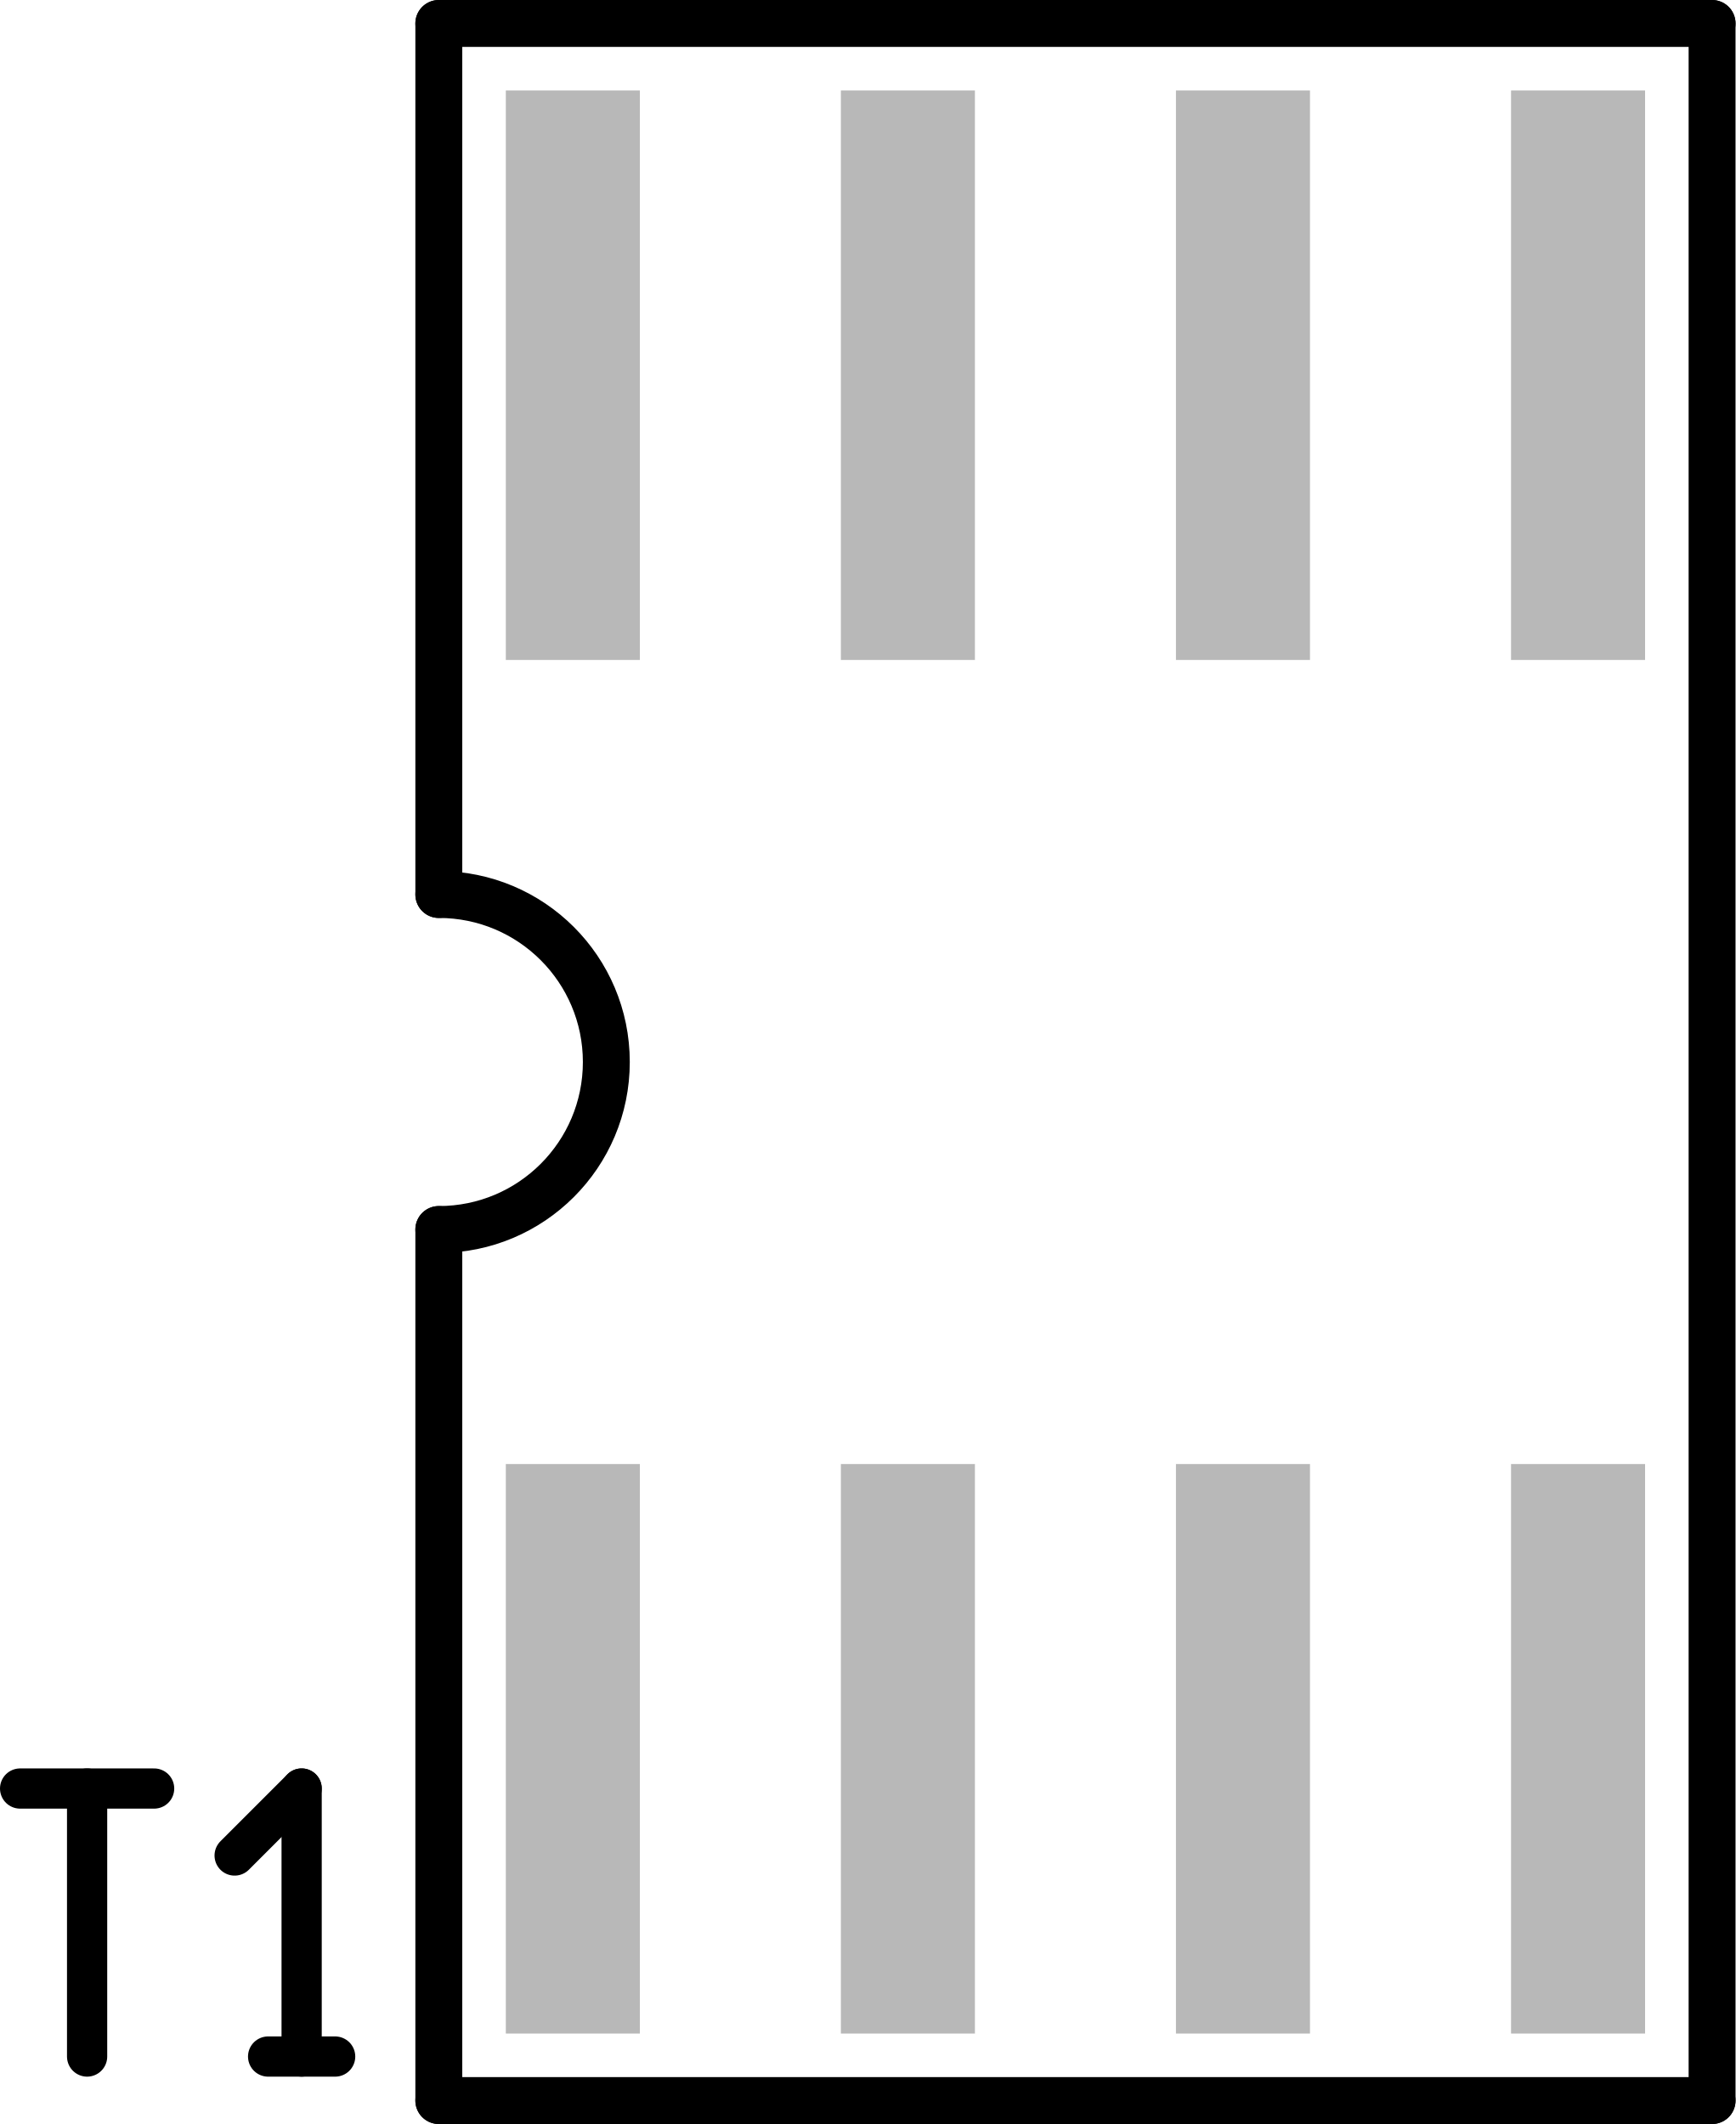
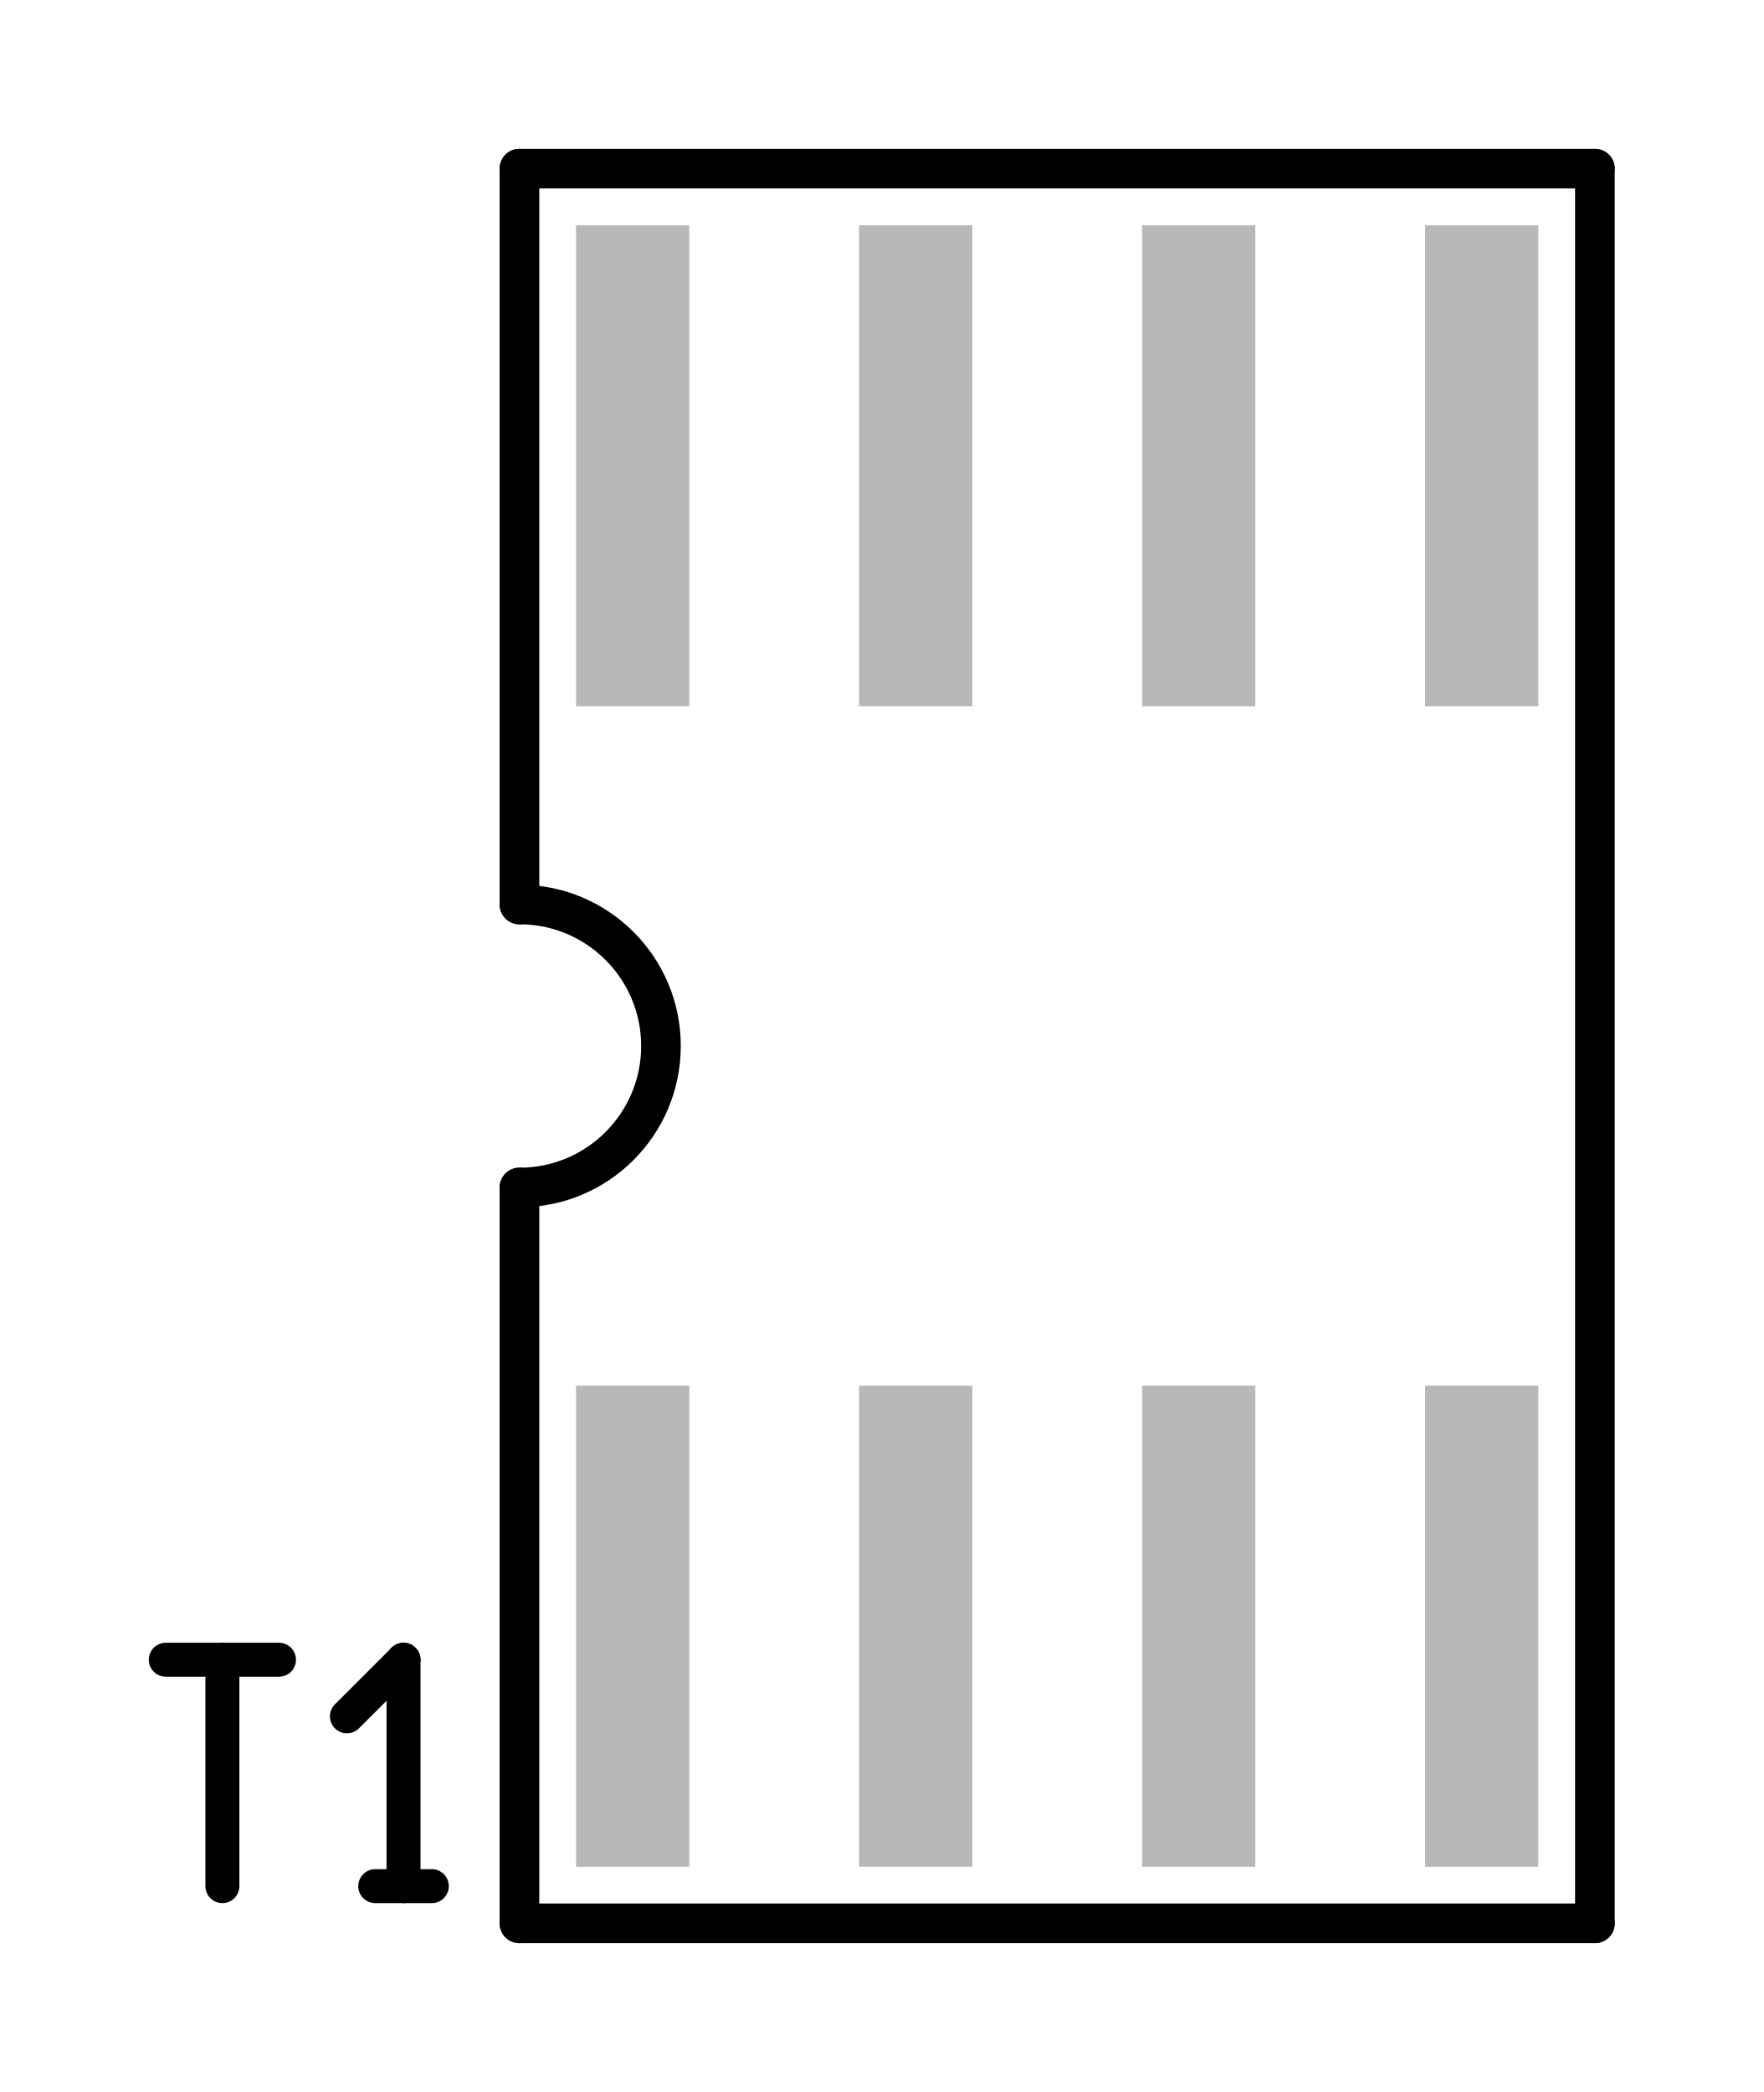
- <svg xmlns="http://www.w3.org/2000/svg" width="86.054" height="105.332" id="svg5428" version="1.1">
+ <svg xmlns="http://www.w3.org/2000/svg" width="23.741mm" height="28.163mm" id="svg5428" version="1.1">
  <defs id="defs5430">
    </defs>
-   <g id="layer1" transform="translate(-311.2589,-445.4104)">
-     <path id="path1366" style="fill:none;stroke:#b8b8b8;stroke-width:6.646;stroke-linecap:square;stroke-linejoin:bevel;stroke-miterlimit:10;stroke-opacity:1;stroke-dasharray:none" d="m 339.662,542.935 0,-21.599" />
-     <path id="path1368" style="fill:none;stroke:#b8b8b8;stroke-width:6.646;stroke-linecap:square;stroke-linejoin:bevel;stroke-miterlimit:10;stroke-opacity:1;stroke-dasharray:none" d="m 356.276,542.935 0,-21.599" />
-     <path id="path1370" style="fill:none;stroke:#b8b8b8;stroke-width:6.646;stroke-linecap:square;stroke-linejoin:bevel;stroke-miterlimit:10;stroke-opacity:1;stroke-dasharray:none" d="m 339.662,474.817 0,-21.599" />
-     <path id="path1372" style="fill:none;stroke:#b8b8b8;stroke-width:6.646;stroke-linecap:square;stroke-linejoin:bevel;stroke-miterlimit:10;stroke-opacity:1;stroke-dasharray:none" d="m 356.276,474.817 0,-21.599" />
-     <path id="path1374" style="fill:none;stroke:#b8b8b8;stroke-width:6.646;stroke-linecap:square;stroke-linejoin:bevel;stroke-miterlimit:10;stroke-opacity:1;stroke-dasharray:none" d="m 372.89,474.817 0,-21.599" />
-     <path id="path1376" style="fill:none;stroke:#b8b8b8;stroke-width:6.646;stroke-linecap:square;stroke-linejoin:bevel;stroke-miterlimit:10;stroke-opacity:1;stroke-dasharray:none" d="m 389.505,474.817 0,-21.599" />
-     <path id="path1378" style="fill:none;stroke:#b8b8b8;stroke-width:6.646;stroke-linecap:square;stroke-linejoin:bevel;stroke-miterlimit:10;stroke-opacity:1;stroke-dasharray:none" d="m 372.89,542.935 0,-21.599" />
-     <path id="path1380" style="fill:none;stroke:#b8b8b8;stroke-width:6.646;stroke-linecap:square;stroke-linejoin:bevel;stroke-miterlimit:10;stroke-opacity:1;stroke-dasharray:none" d="m 389.505,542.935 0,-21.599" />
-     <path id="path1576" style="fill:none;stroke:#000000;stroke-width:2.326;stroke-linecap:round;stroke-linejoin:round;stroke-miterlimit:10;stroke-opacity:1;stroke-dasharray:none" d="m 333.017,549.58 0,-43.196" />
-     <path id="path1578" style="fill:none;stroke:#000000;stroke-width:2.326;stroke-linecap:round;stroke-linejoin:round;stroke-miterlimit:10;stroke-opacity:1;stroke-dasharray:none" d="m 333.017,489.77 0,-43.196" />
-     <path id="path1580" style="fill:none;stroke:#000000;stroke-width:2.326;stroke-linecap:round;stroke-linejoin:round;stroke-miterlimit:10;stroke-opacity:1;stroke-dasharray:none" d="m 396.15,549.58 0,-103.006" />
-     <path id="path1582" style="fill:none;stroke:#000000;stroke-width:2.326;stroke-linecap:round;stroke-linejoin:round;stroke-miterlimit:10;stroke-opacity:1;stroke-dasharray:none" d="m 333.017,549.58 63.133,0" />
-     <path id="path1584" style="fill:none;stroke:#000000;stroke-width:2.326;stroke-linecap:round;stroke-linejoin:round;stroke-miterlimit:10;stroke-opacity:1;stroke-dasharray:none" d="m 333.017,446.573 63.133,0" />
-     <path id="path1586" style="fill:none;stroke:#000000;stroke-width:2.326;stroke-linecap:round;stroke-linejoin:round;stroke-miterlimit:10;stroke-opacity:1;stroke-dasharray:none" d="m 333.017,489.77 c 4.588,0 8.306,3.72 8.306,8.307 0,4.588 -3.719,8.306 -8.306,8.306" />
-     <path id="path1608" style="fill:none;stroke:#000000;stroke-width:1.994;stroke-linecap:round;stroke-linejoin:round;stroke-miterlimit:10;stroke-opacity:1;stroke-dasharray:none" d="m 312.256,534.106 6.645,0" />
-     <path id="path1610" style="fill:none;stroke:#000000;stroke-width:1.994;stroke-linecap:round;stroke-linejoin:round;stroke-miterlimit:10;stroke-opacity:1;stroke-dasharray:none" d="m 315.578,534.106 0,13.291" />
-     <path id="path1612" style="fill:none;stroke:#000000;stroke-width:1.994;stroke-linecap:round;stroke-linejoin:round;stroke-miterlimit:10;stroke-opacity:1;stroke-dasharray:none" d="m 324.553,547.397 3.324,0" />
-     <path id="path1614" style="fill:none;stroke:#000000;stroke-width:1.994;stroke-linecap:round;stroke-linejoin:round;stroke-miterlimit:10;stroke-opacity:1;stroke-dasharray:none" d="m 326.215,534.106 0,13.291" />
-     <path id="path1616" style="fill:none;stroke:#000000;stroke-width:1.994;stroke-linecap:round;stroke-linejoin:round;stroke-miterlimit:10;stroke-opacity:1;stroke-dasharray:none" d="m 326.215,534.106 -3.322,3.322" />
+   <g id="layer1" transform="translate(-306.0367,-444.664)">
+     <path id="path1090" style="fill:none;stroke:#b8b8b8;stroke-width:5.76;stroke-linecap:square;stroke-linejoin:bevel;stroke-miterlimit:10;stroke-dasharray:none;stroke-opacity:1" d="m 381.427,518.045 v 18.72" />
+     <path id="path1092" style="fill:none;stroke:#b8b8b8;stroke-width:5.76;stroke-linecap:square;stroke-linejoin:bevel;stroke-miterlimit:10;stroke-dasharray:none;stroke-opacity:1" d="m 381.427,459.005 v 18.72" />
+     <path id="path1094" style="fill:none;stroke:#b8b8b8;stroke-width:5.76;stroke-linecap:square;stroke-linejoin:bevel;stroke-miterlimit:10;stroke-dasharray:none;stroke-opacity:1" d="m 338.227,518.045 v 18.72" />
+     <path id="path1096" style="fill:none;stroke:#b8b8b8;stroke-width:5.76;stroke-linecap:square;stroke-linejoin:bevel;stroke-miterlimit:10;stroke-dasharray:none;stroke-opacity:1" d="m 367.027,459.005 v 18.72" />
+     <path id="path1100" style="fill:none;stroke:#b8b8b8;stroke-width:5.76;stroke-linecap:square;stroke-linejoin:bevel;stroke-miterlimit:10;stroke-dasharray:none;stroke-opacity:1" d="m 338.227,459.005 v 18.72" />
+     <path id="path1102" style="fill:none;stroke:#b8b8b8;stroke-width:5.76;stroke-linecap:square;stroke-linejoin:bevel;stroke-miterlimit:10;stroke-dasharray:none;stroke-opacity:1" d="m 352.627,459.005 v 18.72" />
+     <path id="path1104" style="fill:none;stroke:#b8b8b8;stroke-width:5.76;stroke-linecap:square;stroke-linejoin:bevel;stroke-miterlimit:10;stroke-dasharray:none;stroke-opacity:1" d="m 352.627,518.045 v 18.72" />
+     <path id="path1106" style="fill:none;stroke:#b8b8b8;stroke-width:5.76;stroke-linecap:square;stroke-linejoin:bevel;stroke-miterlimit:10;stroke-dasharray:none;stroke-opacity:1" d="m 367.027,518.045 v 18.72" />
+     <path id="path1754" style="fill:none;stroke:#000000;stroke-width:2.016;stroke-linecap:round;stroke-linejoin:round;stroke-miterlimit:10;stroke-dasharray:none;stroke-opacity:1" d="M 387.185,453.245 H 332.467" />
+     <path id="path1756" style="fill:none;stroke:#000000;stroke-width:2.016;stroke-linecap:round;stroke-linejoin:round;stroke-miterlimit:10;stroke-dasharray:none;stroke-opacity:1" d="M 387.185,542.525 H 332.467" />
+     <path id="path1758" style="fill:none;stroke:#000000;stroke-width:2.016;stroke-linecap:round;stroke-linejoin:round;stroke-miterlimit:10;stroke-dasharray:none;stroke-opacity:1" d="m 387.185,453.245 v 89.28" />
+     <path id="path1760" style="fill:none;stroke:#000000;stroke-width:2.016;stroke-linecap:round;stroke-linejoin:round;stroke-miterlimit:10;stroke-dasharray:none;stroke-opacity:1" d="m 332.467,453.245 v 37.44" />
+     <path id="path1762" style="fill:none;stroke:#000000;stroke-width:2.016;stroke-linecap:round;stroke-linejoin:round;stroke-miterlimit:10;stroke-dasharray:none;stroke-opacity:1" d="m 332.467,505.085 v 37.44" />
+     <path id="path1764" style="fill:none;stroke:#000000;stroke-width:2.016;stroke-linecap:round;stroke-linejoin:round;stroke-miterlimit:10;stroke-dasharray:none;stroke-opacity:1" d="m 332.467,490.685 c 3.976,0 7.2,3.224 7.2,7.2 0,3.976 -3.224,7.2 -7.2,7.2" />
+     <path id="path1936" style="fill:none;stroke:#000000;stroke-width:1.728;stroke-linecap:round;stroke-linejoin:round;stroke-miterlimit:10;stroke-dasharray:none;stroke-opacity:1" d="m 320.232,529.113 h -5.76" />
+     <path id="path1938" style="fill:none;stroke:#000000;stroke-width:1.728;stroke-linecap:round;stroke-linejoin:round;stroke-miterlimit:10;stroke-dasharray:none;stroke-opacity:1" d="m 317.352,540.633 v -11.52" />
+     <path id="path1940" style="fill:none;stroke:#000000;stroke-width:1.728;stroke-linecap:round;stroke-linejoin:round;stroke-miterlimit:10;stroke-dasharray:none;stroke-opacity:1" d="m 328.008,540.633 h -2.88" />
+     <path id="path1942" style="fill:none;stroke:#000000;stroke-width:1.728;stroke-linecap:round;stroke-linejoin:round;stroke-miterlimit:10;stroke-dasharray:none;stroke-opacity:1" d="m 326.568,540.633 v -11.52" />
+     <path id="path1944" style="fill:none;stroke:#000000;stroke-width:1.728;stroke-linecap:round;stroke-linejoin:round;stroke-miterlimit:10;stroke-dasharray:none;stroke-opacity:1" d="m 326.568,529.113 -2.88,2.88" />
  </g>
</svg>
